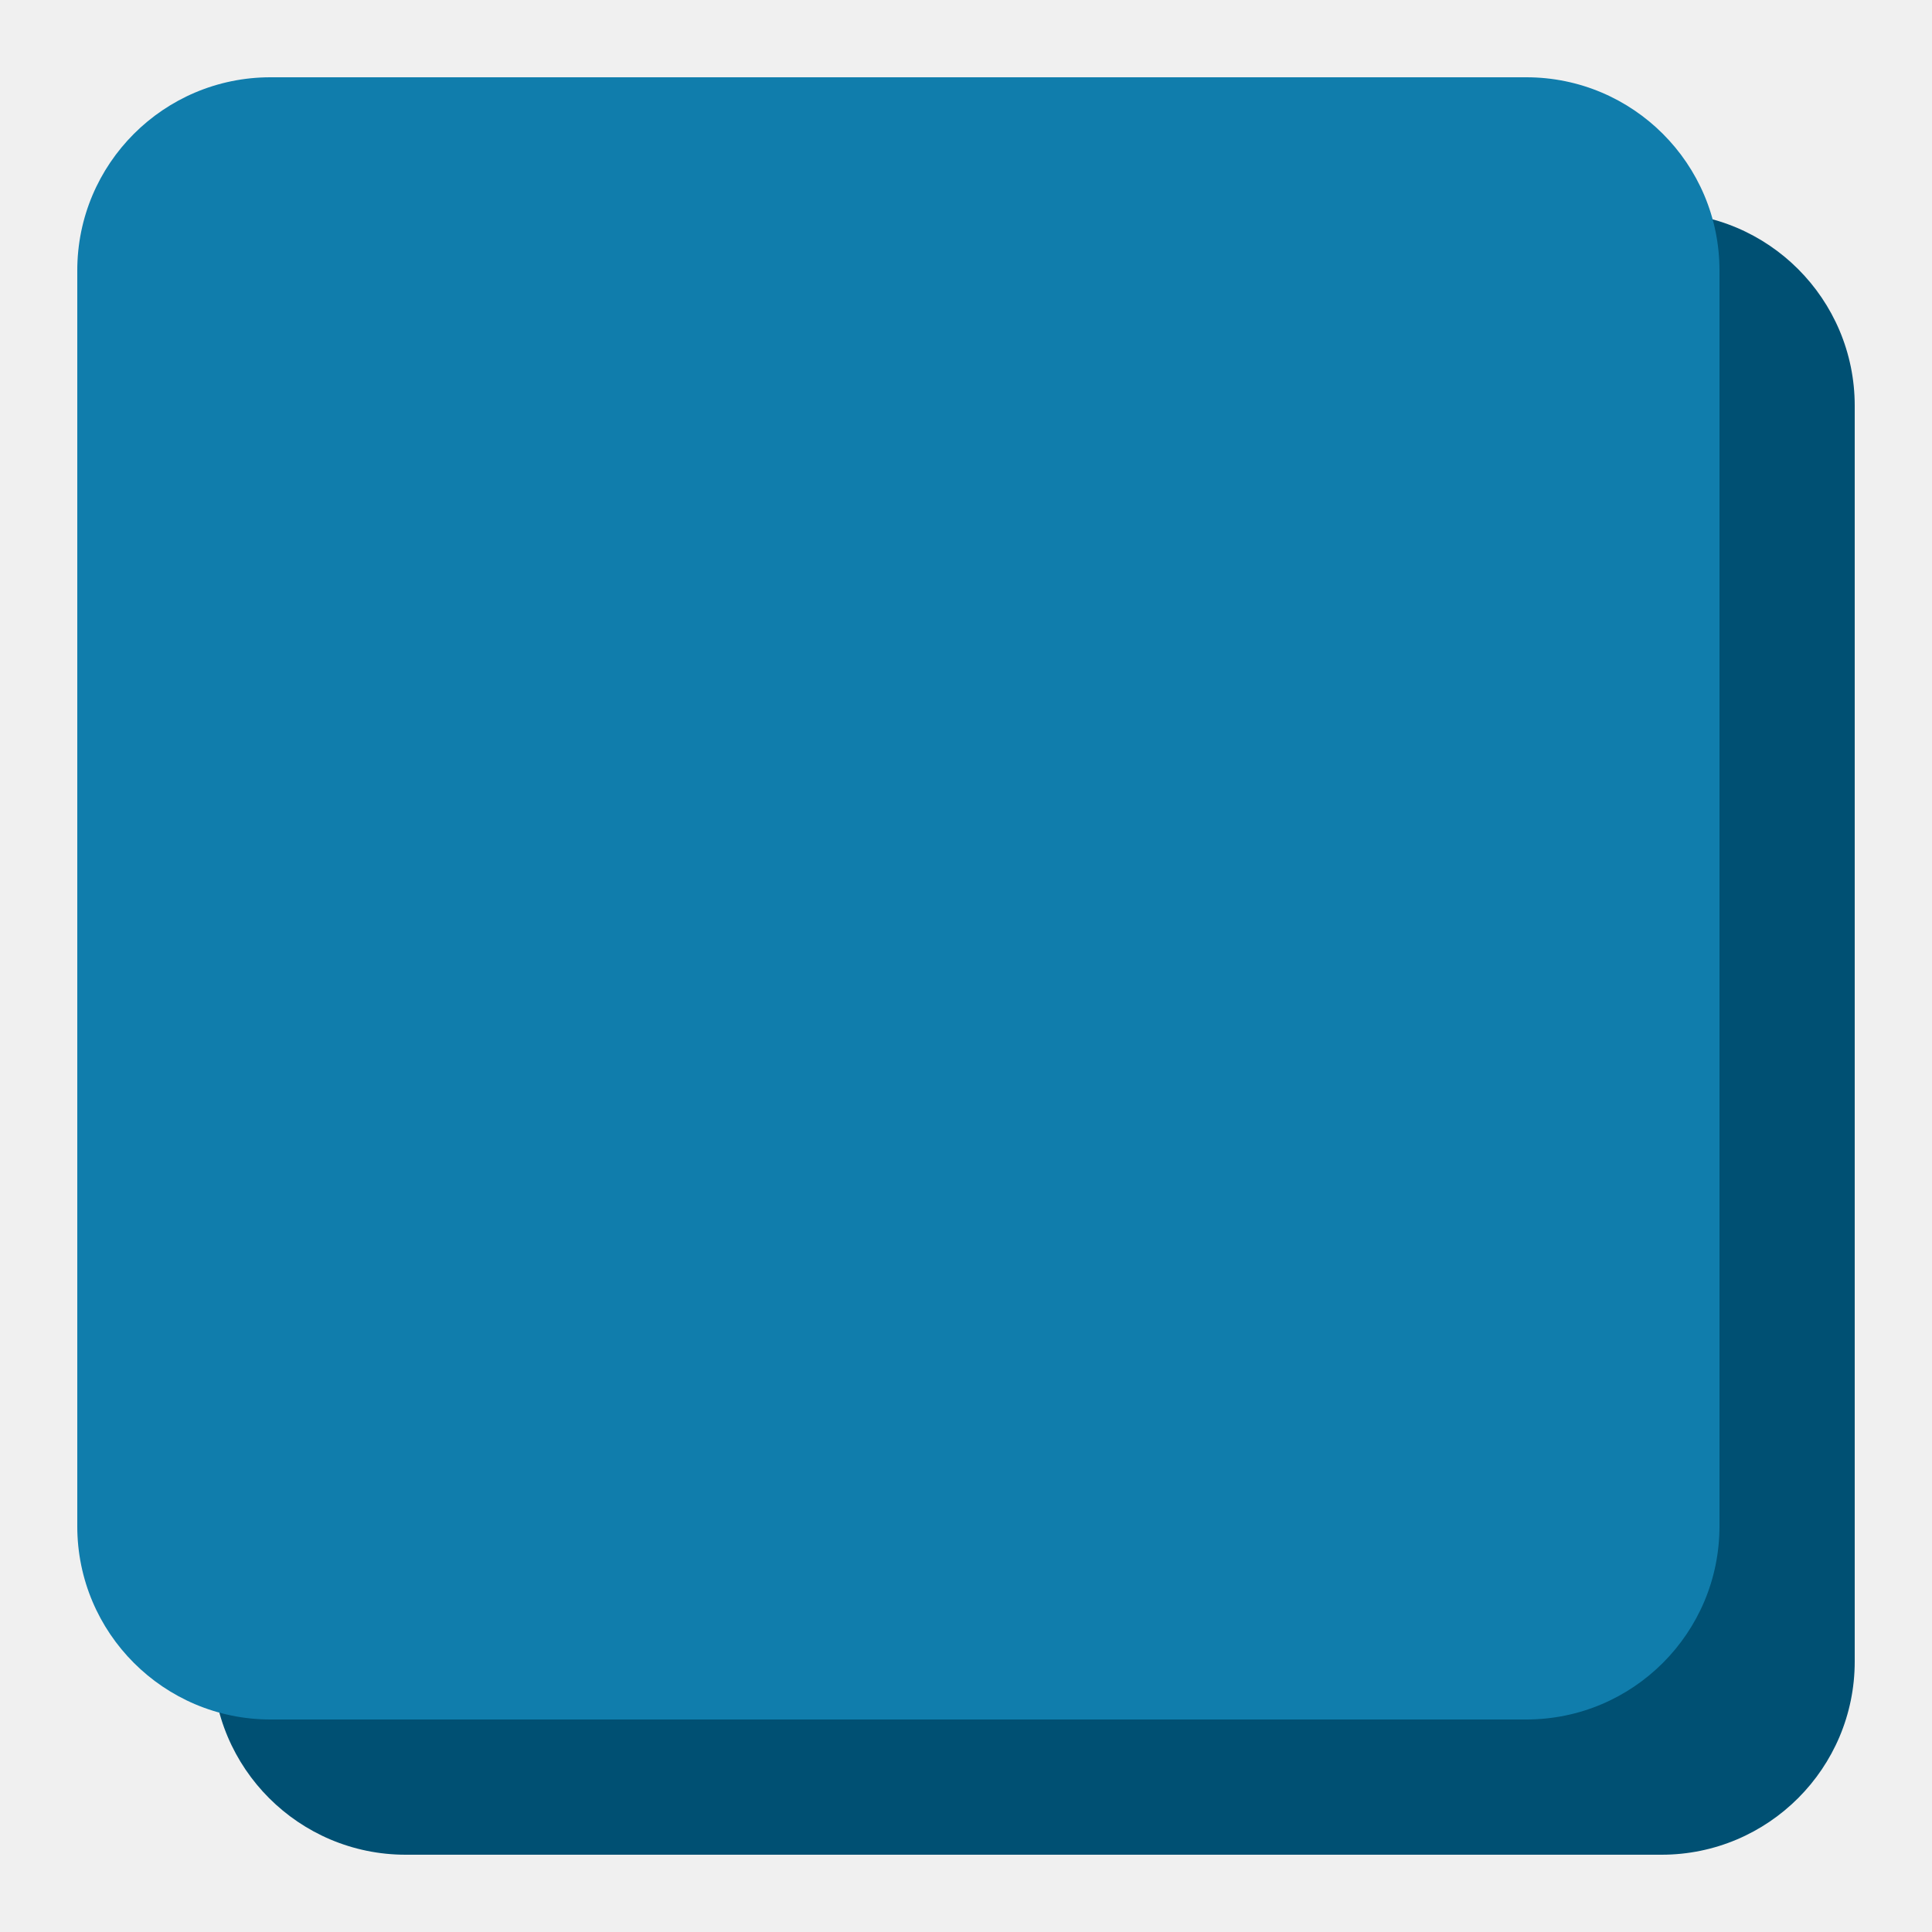
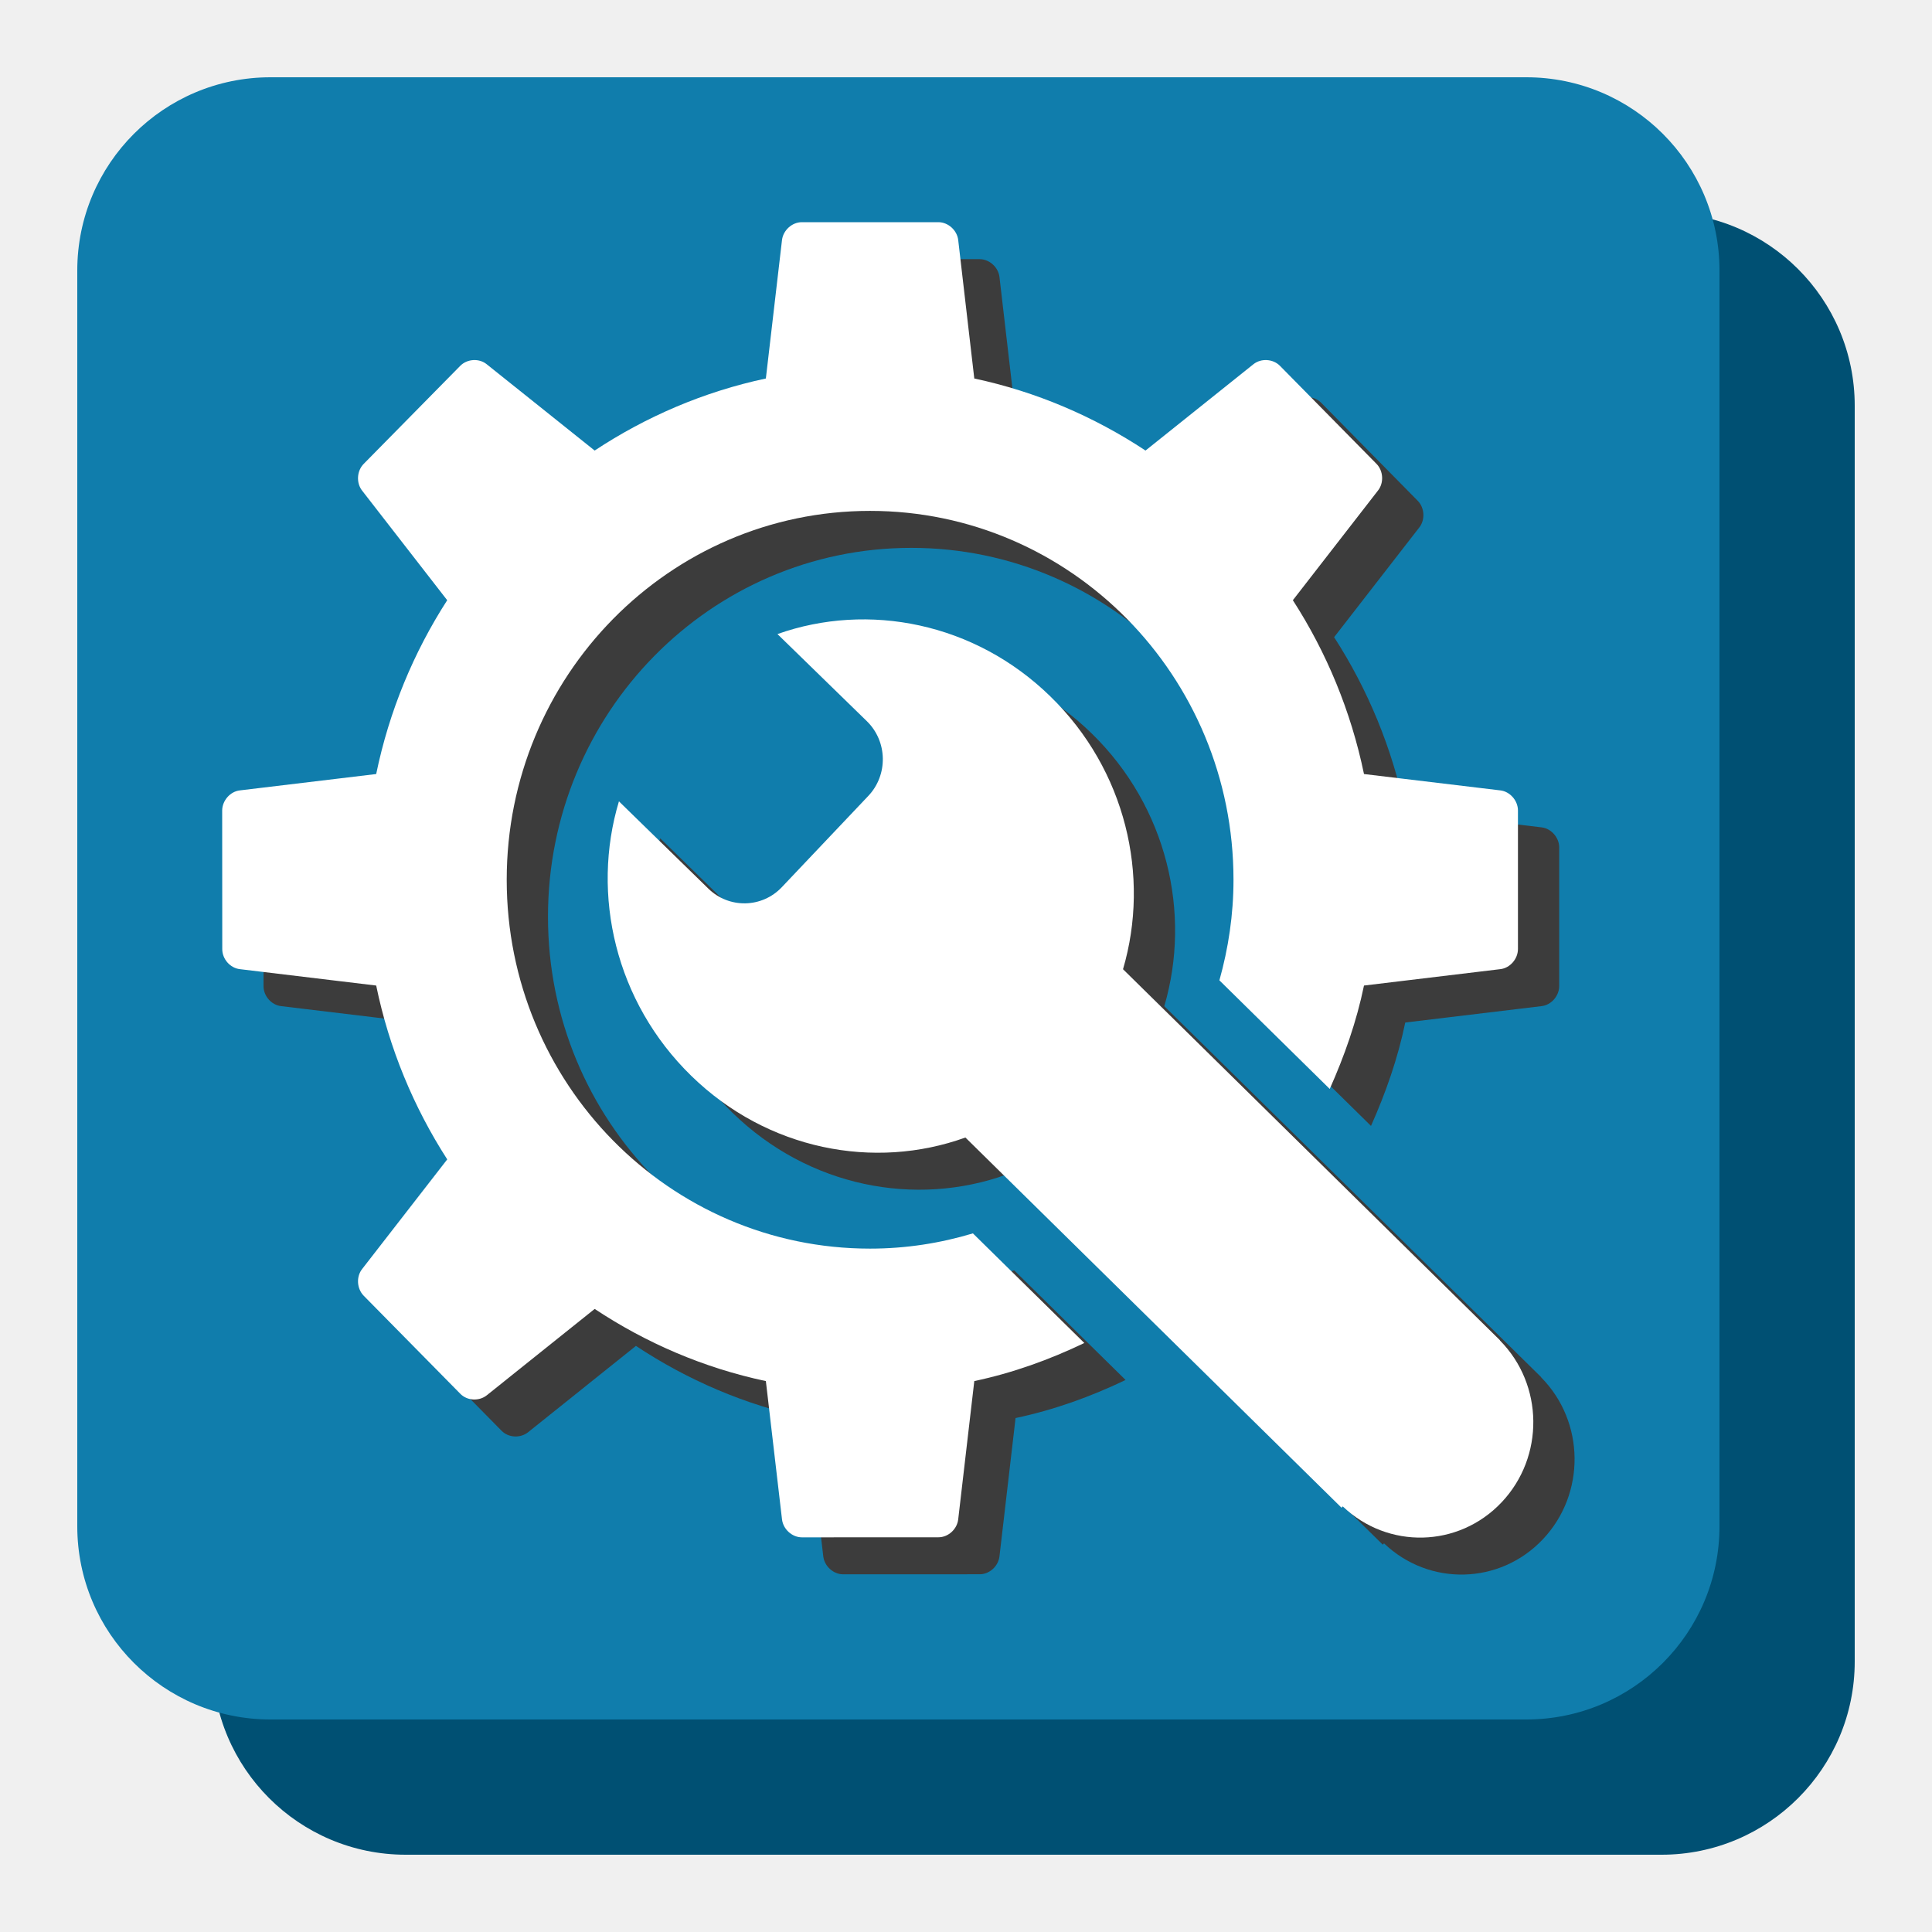
<svg xmlns="http://www.w3.org/2000/svg" width="200mm" height="200mm" viewBox="0 0 200 200" version="1.1" id="svg8">
  <defs id="defs2" />
  <g id="layer1" transform="translate(0,-97)">
    <rect id="rect3713" width="170" height="170" x="22" y="119" style="fill:#005073;fill-opacity:1;stroke:none;stroke-width:0.265" rx="20" ry="20" />
    <flowRoot xml:space="preserve" id="flowRoot4526" style="font-style:normal;font-weight:normal;font-size:40px;line-height:1.25;font-family:sans-serif;letter-spacing:0px;word-spacing:0px;fill:#000000;fill-opacity:1;stroke:none" transform="matrix(0.2645833,0,0,0.2645833,0,97)">
      <flowRegion id="flowRegion4528">
        <rect id="rect4530" width="530" height="500" x="100" y="115.906" />
      </flowRegion>
      <flowPara id="flowPara4532" style="font-style:normal;font-variant:normal;font-weight:normal;font-stretch:normal;font-family:'Grado Gradoo NF';-inkscape-font-specification:'Grado Gradoo NF'" />
    </flowRoot>
    <rect id="rect3713-9" width="170" height="170" x="8" y="105" style="fill:#107dac;fill-opacity:1;stroke:none;stroke-width:0.265" rx="20" ry="20" />
-     <g id="g879" transform="matrix(1.297988,0,0,1,-28.5187,1.036653)">
-       <g transform="translate(19.27264,0.7582035)" id="g863">
-         <flowRoot xml:space="preserve" id="flowRoot822" style="font-style:normal;font-weight:normal;font-size:40px;line-height:1.25;font-family:sans-serif;letter-spacing:0px;word-spacing:0px;fill:#3c3c3c;fill-opacity:1;stroke:none" transform="matrix(0.2645833,0,0,0.2645833,11.75986,67.33308)">
-           <flowRegion id="flowRegion824" style="fill:#3c3c3c;fill-opacity:1">
-             <rect id="rect826" width="841.31" height="792.731" x="100" y="105.906" style="fill:#3c3c3c;fill-opacity:1" />
-           </flowRegion>
-           <flowPara id="flowPara828" style="font-style:normal;font-variant:normal;font-weight:normal;font-stretch:normal;font-size:666.667px;font-family:'Grado Gradoo NF';-inkscape-font-specification:'Grado Gradoo NF';fill:#3c3c3c;fill-opacity:1">U</flowPara>
-         </flowRoot>
-         <flowRoot xml:space="preserve" id="flowRoot822-0" style="font-style:normal;font-weight:normal;font-size:40px;line-height:1.25;font-family:sans-serif;letter-spacing:0px;word-spacing:0px;fill:#ffffff;fill-opacity:1;stroke:none" transform="matrix(0.2645833,0,0,0.2645833,6.006145,60.03486)">
-           <flowRegion id="flowRegion824-2" style="fill:#ffffff;fill-opacity:1">
-             <rect id="rect826-4" width="841.31" height="792.731" x="100" y="105.906" style="fill:#ffffff;fill-opacity:1" />
-           </flowRegion>
-           <flowPara id="flowPara828-0" style="font-style:normal;font-variant:normal;font-weight:normal;font-stretch:normal;font-size:666.667px;font-family:'Grado Gradoo NF';-inkscape-font-specification:'Grado Gradoo NF';fill:#ffffff;fill-opacity:1">U</flowPara>
-         </flowRoot>
+     <g id="g911" transform="matrix(1.085828,0,0,1.089379,-4.772262,-20.30684)">
+       <g style="fill:#3c3c3c;fill-opacity:1" id="g859" transform="matrix(0.366093,0,0,0.3703651,0.4874314,102.216)">
+         <g style="fill:#3c3c3c;fill-opacity:1" id="g8">
+           <g style="fill:#3c3c3c;fill-opacity:1" id="g6">
+             <path id="path4" style="fill:#3c3c3c;fill-opacity:1" d="m 376.627,277.112 35.493,-4.205 c 2.526,-0.277 4.6,-2.607 4.6,-5.17 v -35.549 c 0,-2.52 -2.073,-4.87 -4.6,-5.148 l -35.493,-4.197 c -3.399,-16.164 -9.771,-31.237 -18.524,-44.597 l 22.156,-28.125 c 1.597,-1.956 1.421,-5.076 -0.381,-6.87 L 354.734,118.1 c -1.787,-1.78 -4.899,-1.985 -6.906,-0.396 l -28.096,22.141 c -13.381,-8.701 -28.426,-15.095 -44.59,-18.486 L 270.953,85.83 c -0.293,-2.498 -2.615,-4.578 -5.171,-4.578 h -35.544 c -2.557,0 -4.863,2.08 -5.172,4.578 l -4.203,35.529 c -16.165,3.392 -31.217,9.785 -44.583,18.486 l -28.11,-22.141 c -1.992,-1.59 -5.09,-1.385 -6.885,0.396 l -25.137,25.151 c -1.816,1.794 -2.007,4.914 -0.41,6.899 l 22.141,28.096 c -8.73,13.359 -15.109,28.433 -18.493,44.597 l -35.493,4.197 c -2.541,0.278 -4.592,2.629 -4.614,5.148 l 0.022,35.549 c -0.022,2.562 2.051,4.893 4.592,5.17 l 35.493,4.205 c 3.384,16.172 9.763,31.23 18.501,44.604 l -22.148,28.111 c -1.597,1.977 -1.406,5.068 0.41,6.885 l 25.137,25.137 c 1.795,1.816 4.893,1.963 6.899,0.395 l 28.096,-22.162 c 13.366,8.73 28.418,15.147 44.583,18.516 l 4.203,35.479 c 0.309,2.533 2.615,4.6 5.172,4.613 l 35.544,-0.014 c 2.556,0.014 4.878,-2.066 5.171,-4.6 l 4.189,-35.479 c 10.057,-2.096 19.6,-5.494 28.652,-9.771 L 274.783,340.7 c -8.503,2.52 -17.461,3.912 -26.784,3.912 -52.272,0 -94.622,-42.379 -94.622,-94.641 0,-52.272 42.35,-94.644 94.622,-94.644 52.266,0 94.644,42.371 94.644,94.644 0,8.966 -1.333,17.59 -3.67,25.807 l 28.733,27.861 c 3.815,-8.437 6.973,-17.24 8.921,-26.527 z" />
+           </g>
+         </g>
+         <g style="fill:#3c3c3c;fill-opacity:1" id="g851">
+           <path d="m 412.01,368.151 0.029,-0.029 -98.166,-95.199 c 7.119,-23.852 0.733,-51.127 -18.904,-69.98 -19.709,-18.955 -47.432,-24.272 -71.088,-16.011 l 23.291,22.36 c 5.383,5.186 5.551,13.77 0.381,19.153 l -22.522,23.416 c -5.171,5.397 -13.747,5.558 -19.131,0.396 l -23.298,-22.406 c -7.311,23.973 -0.908,51.463 18.83,70.419 19.819,19.059 47.681,24.273 71.396,15.836 l 97.947,94.98 0.322,-0.338 c 11.74,11.045 30.153,10.635 41.359,-1.039 11.214,-11.675 10.973,-30.191 -0.446,-41.558 z m -9.016,34.952 c -3.691,3.838 -9.8,3.941 -13.623,0.234 -3.846,-3.734 -3.947,-9.844 -0.256,-13.711 3.705,-3.838 9.807,-3.939 13.637,-0.234 3.838,3.72 3.948,9.843 0.242,13.711 z" style="fill:#3c3c3c;fill-opacity:1" id="path10" />
+           <rect ry="32.84" rx="75.591" y="378.246" x="370.775" height="32.84" width="38.136" id="rect847" style="fill:#3c3c3c;fill-opacity:1;stroke:none" />
+         </g>
+       </g>
+       <g style="fill:#ffffff;fill-opacity:1" id="g859-0" transform="matrix(0.3660929,0,0,0.3703651,-3.446445,98.70236)">
+         <g style="fill:#ffffff;fill-opacity:1" id="g8-1">
+           <g style="fill:#ffffff;fill-opacity:1" id="g6-5">
+             <path id="path4-7" style="fill:#ffffff;fill-opacity:1" d="m 376.627,277.112 35.493,-4.205 c 2.526,-0.277 4.6,-2.607 4.6,-5.17 v -35.549 c 0,-2.52 -2.073,-4.87 -4.6,-5.148 l -35.493,-4.197 c -3.399,-16.164 -9.771,-31.237 -18.524,-44.597 l 22.156,-28.125 c 1.597,-1.956 1.421,-5.076 -0.381,-6.87 L 354.734,118.1 c -1.787,-1.78 -4.899,-1.985 -6.906,-0.396 l -28.096,22.141 c -13.381,-8.701 -28.426,-15.095 -44.59,-18.486 L 270.953,85.83 c -0.293,-2.498 -2.615,-4.578 -5.171,-4.578 h -35.544 c -2.557,0 -4.863,2.08 -5.172,4.578 l -4.203,35.529 c -16.165,3.392 -31.217,9.785 -44.583,18.486 l -28.11,-22.141 c -1.992,-1.59 -5.09,-1.385 -6.885,0.396 l -25.137,25.151 c -1.816,1.794 -2.007,4.914 -0.41,6.899 l 22.141,28.096 c -8.73,13.359 -15.109,28.433 -18.493,44.597 l -35.493,4.197 c -2.541,0.278 -4.592,2.629 -4.614,5.148 l 0.022,35.549 c -0.022,2.562 2.051,4.893 4.592,5.17 l 35.493,4.205 c 3.384,16.172 9.763,31.23 18.501,44.604 l -22.148,28.111 c -1.597,1.977 -1.406,5.068 0.41,6.885 l 25.137,25.137 c 1.795,1.816 4.893,1.963 6.899,0.395 l 28.096,-22.162 c 13.366,8.73 28.418,15.147 44.583,18.516 l 4.203,35.479 c 0.309,2.533 2.615,4.6 5.172,4.613 l 35.544,-0.014 c 2.556,0.014 4.878,-2.066 5.171,-4.6 l 4.189,-35.479 c 10.057,-2.096 19.6,-5.494 28.652,-9.771 L 274.783,340.7 c -8.503,2.52 -17.461,3.912 -26.784,3.912 -52.272,0 -94.622,-42.379 -94.622,-94.641 0,-52.272 42.35,-94.644 94.622,-94.644 52.266,0 94.644,42.371 94.644,94.644 0,8.966 -1.333,17.59 -3.67,25.807 l 28.733,27.861 c 3.815,-8.437 6.973,-17.24 8.921,-26.527 z" />
+           </g>
+         </g>
+         <g style="fill:#ffffff;fill-opacity:1" id="g851-4">
+           <path d="m 412.01,368.151 0.029,-0.029 -98.166,-95.199 c 7.119,-23.852 0.733,-51.127 -18.904,-69.98 -19.709,-18.955 -47.432,-24.272 -71.088,-16.011 l 23.291,22.36 c 5.383,5.186 5.551,13.77 0.381,19.153 l -22.522,23.416 c -5.171,5.397 -13.747,5.558 -19.131,0.396 l -23.298,-22.406 c -7.311,23.973 -0.908,51.463 18.83,70.419 19.819,19.059 47.681,24.273 71.396,15.836 l 97.947,94.98 0.322,-0.338 c 11.74,11.045 30.153,10.635 41.359,-1.039 11.214,-11.675 10.973,-30.191 -0.446,-41.558 z m -9.016,34.952 c -3.691,3.838 -9.8,3.941 -13.623,0.234 -3.846,-3.734 -3.947,-9.844 -0.256,-13.711 3.705,-3.838 9.807,-3.939 13.637,-0.234 3.838,3.72 3.948,9.843 0.242,13.711 z" style="fill:#ffffff;fill-opacity:1" id="path10-7" />
+           <rect ry="32.84" rx="75.591" y="378.246" x="370.775" height="32.84" width="38.136" id="rect847-5" style="fill:#ffffff;fill-opacity:1;stroke:none" />
+         </g>
      </g>
    </g>
  </g>
</svg>
